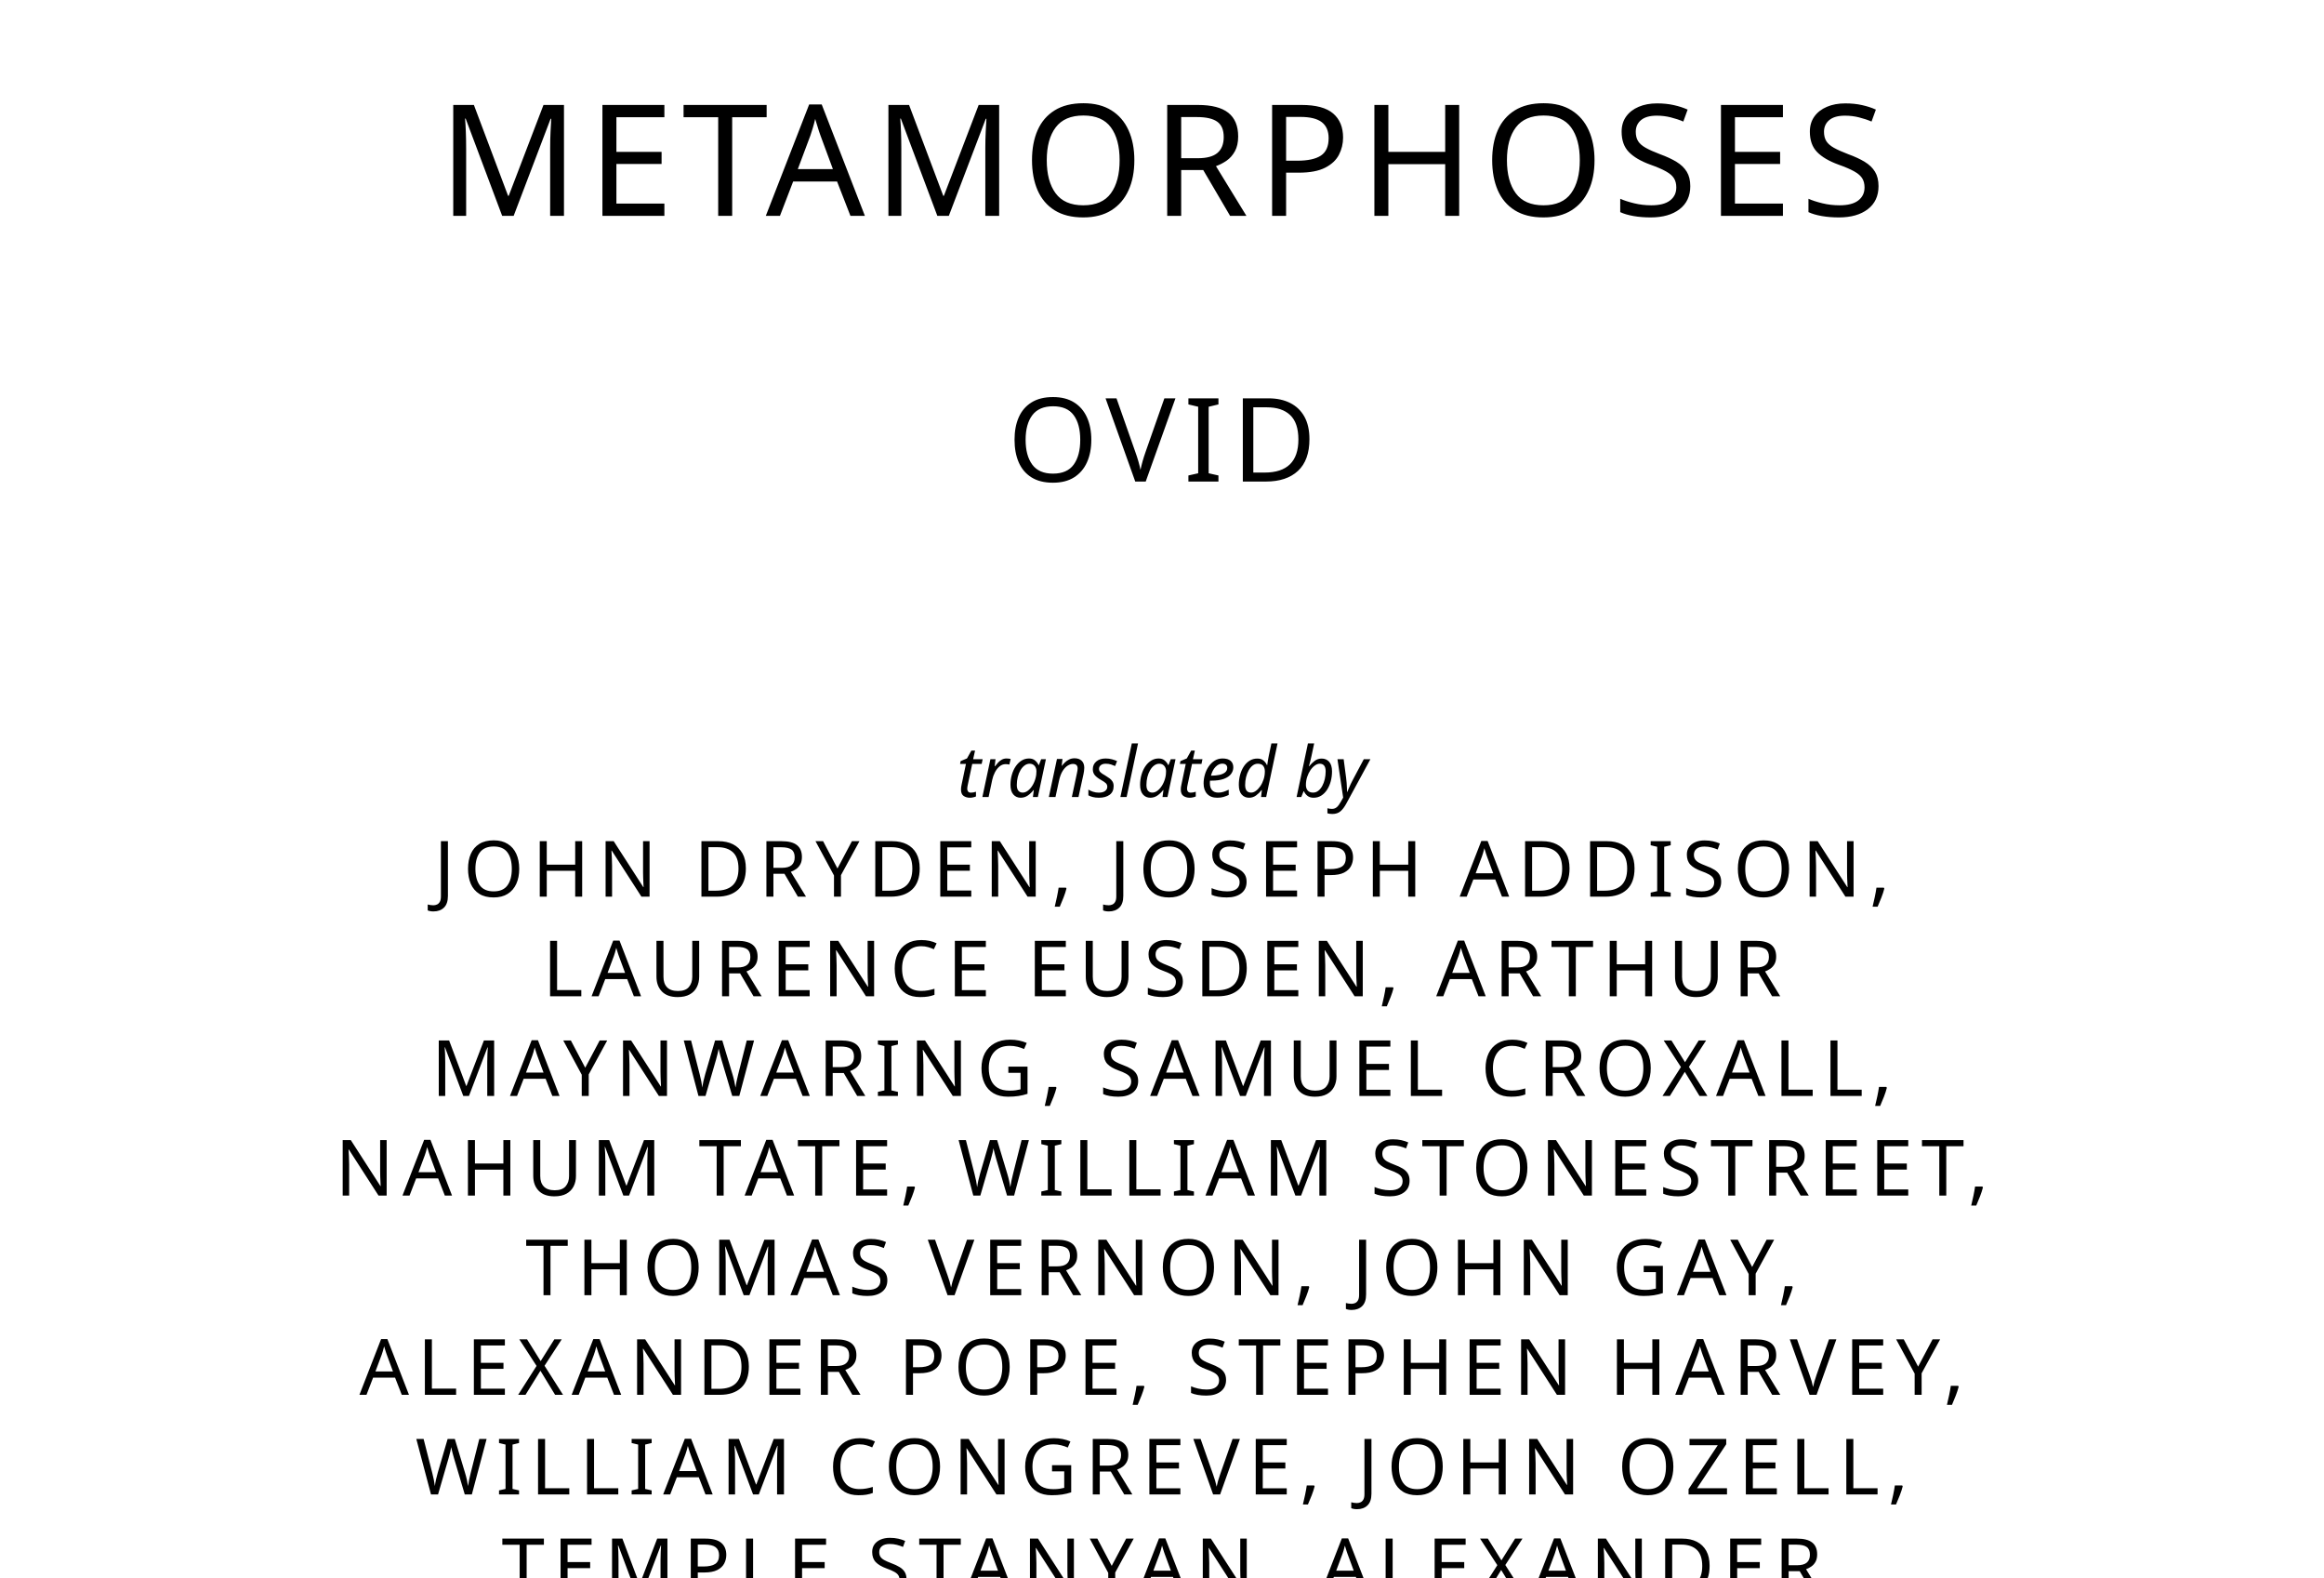
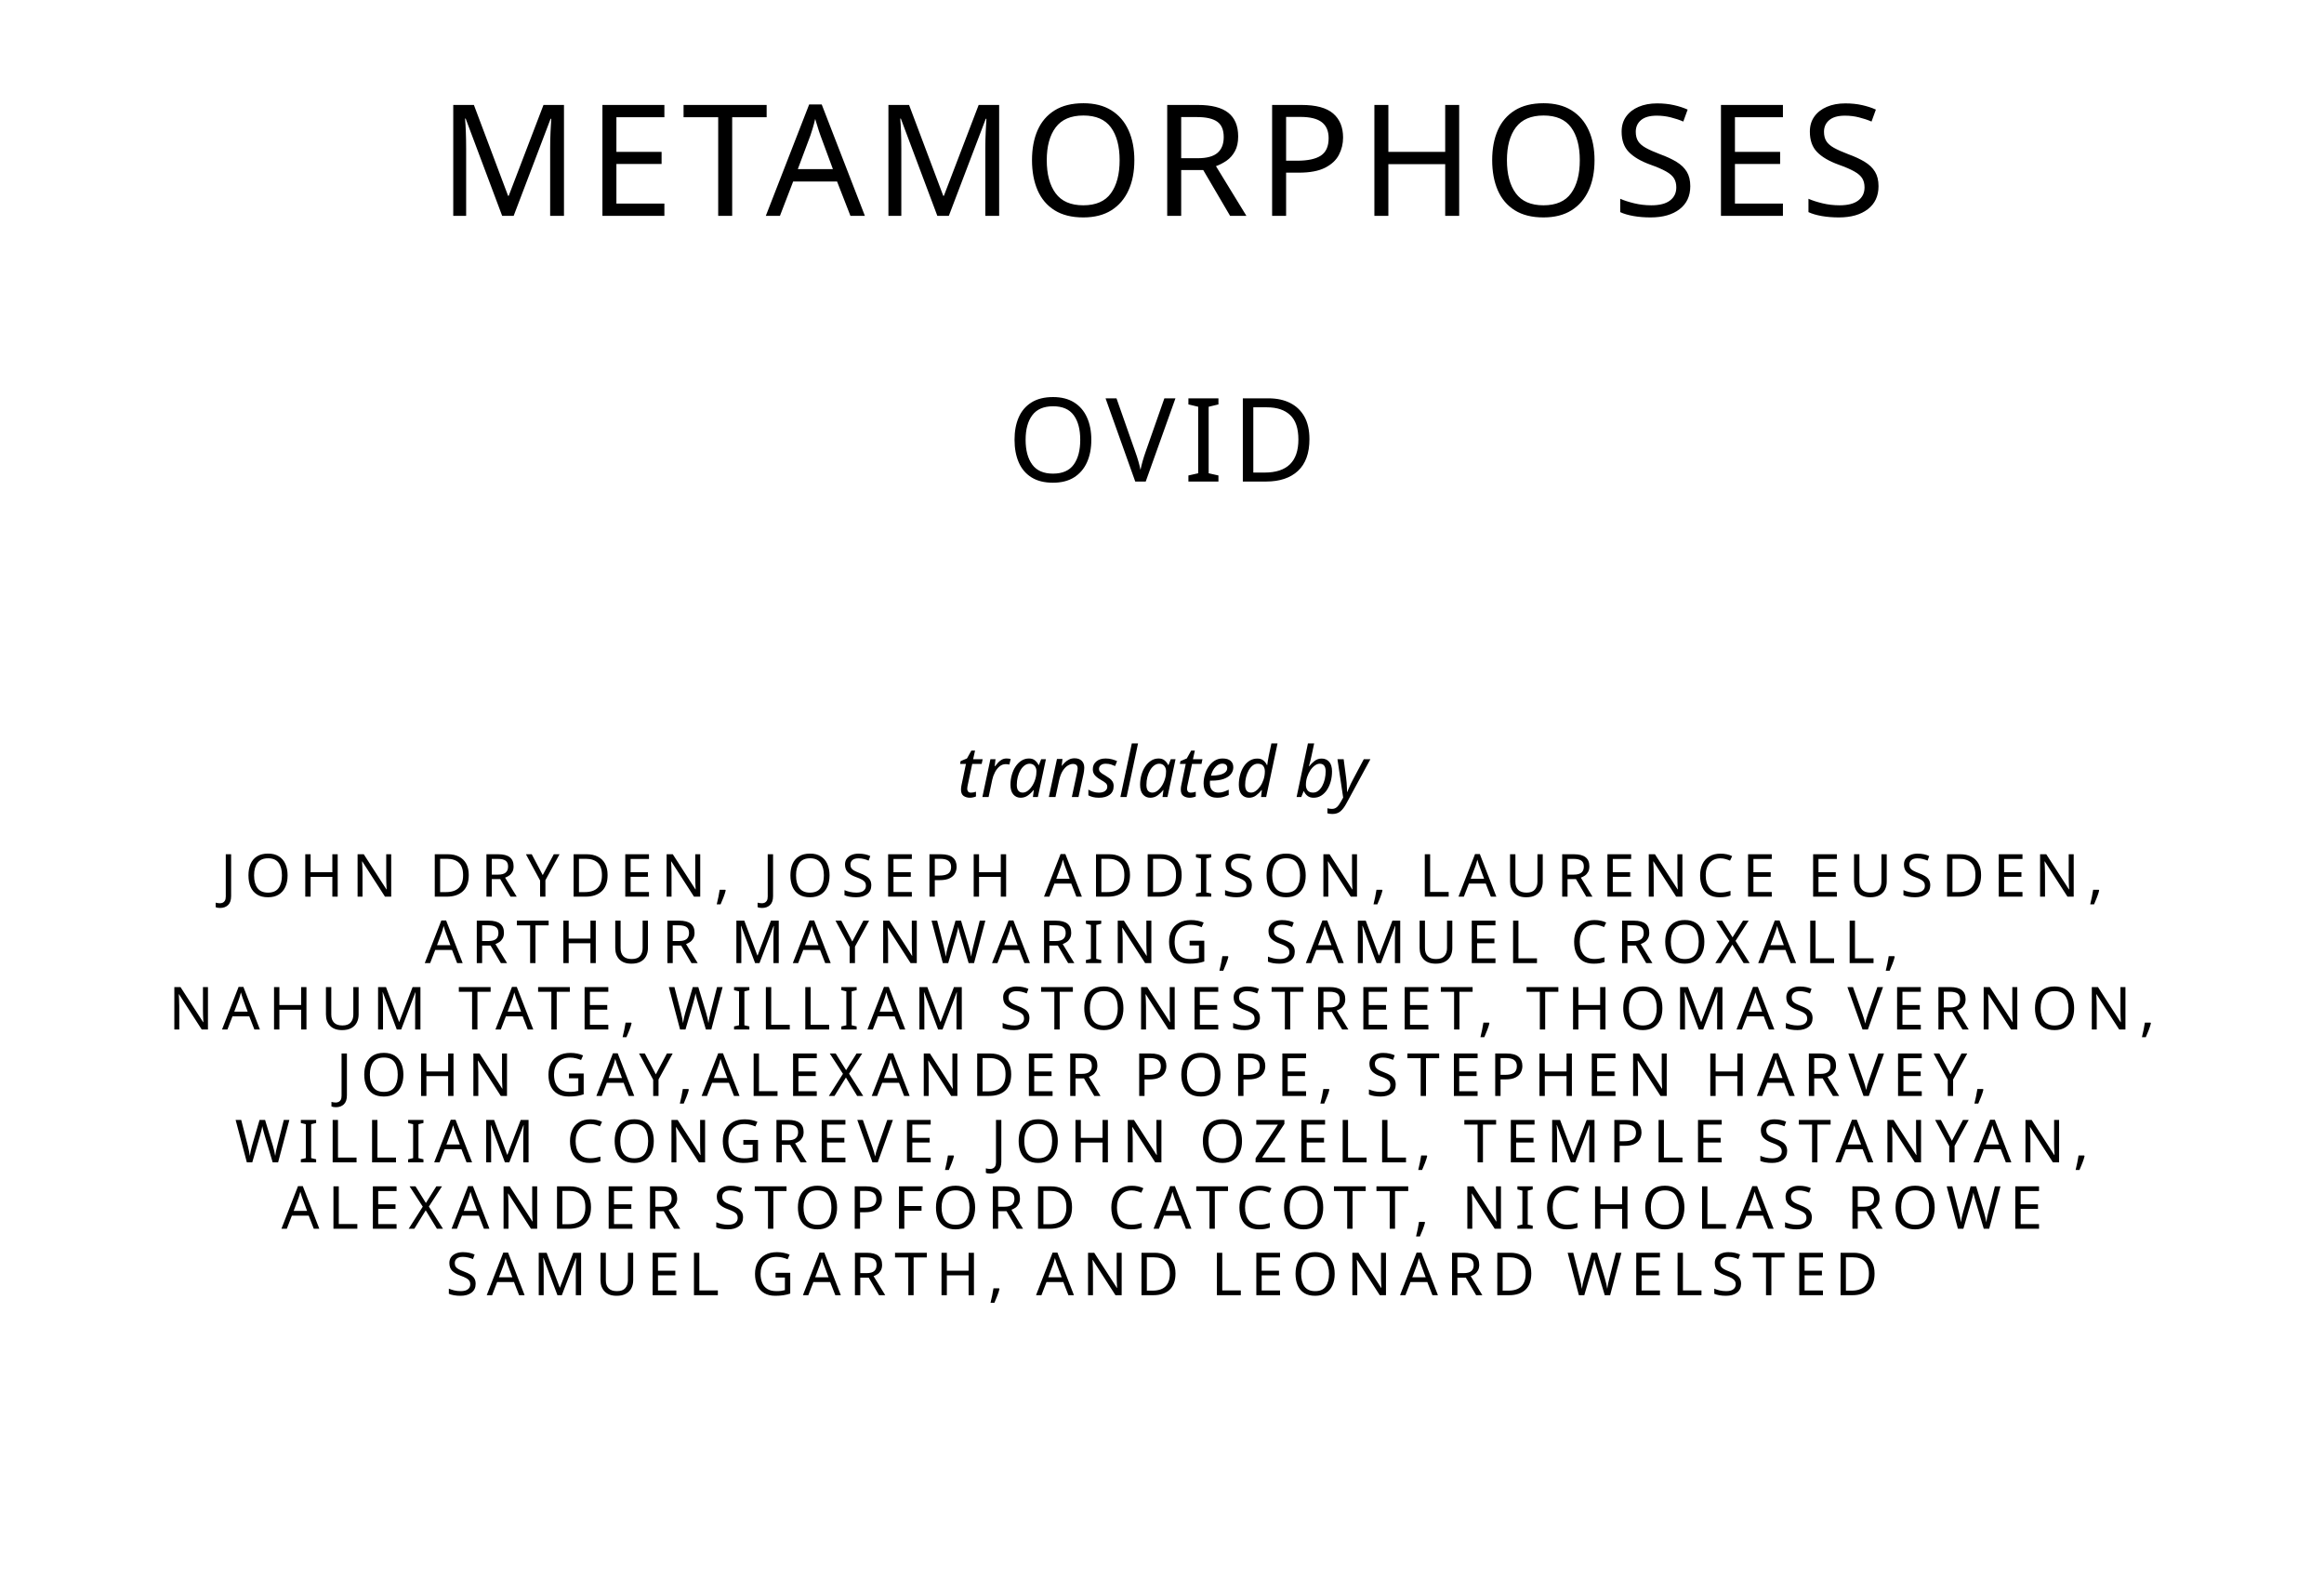
<svg xmlns="http://www.w3.org/2000/svg" version="1.1" viewBox="0 0 1400 950">
  <style type="text/css">
		text{
			font-family: "League Spartan";
			letter-spacing: 5px;
			text-anchor: middle;
		}

		.title{
			font-size: 93.567px;
		}

		.author{
			font-size: 70.175px;
		}

		.contributor-descriptor{
			font-family: "OFL Sorts Mill Goudy";
			font-size: 42.508px;
			font-style: italic;
			letter-spacing: 0;
		}

		.contributor{
- 			font-size: 46.784px;
+ 			font-size: 35.784px;
		}
	</style>
  <text class="title" x="700" y="130">METAMORPHOSES</text>
  <text class="author" x="700" y="290">OVID</text>
  <text class="contributor-descriptor" x="700" y="480">translated by</text>
-   <text class="contributor" x="700" y="540">JOHN DRYDEN, JOSEPH ADDISON,</text>
-   <text class="contributor" x="700" y="600">LAURENCE EUSDEN, ARTHUR</text>
-   <text class="contributor" x="700" y="660">MAYNWARING, SAMUEL CROXALL,</text>
-   <text class="contributor" x="700" y="720">NAHUM TATE, WILLIAM STONESTREET,</text>
-   <text class="contributor" x="700" y="780">THOMAS VERNON, JOHN GAY,</text>
-   <text class="contributor" x="700" y="840">ALEXANDER POPE, STEPHEN HARVEY,</text>
-   <text class="contributor" x="700" y="900">WILLIAM CONGREVE, JOHN OZELL,</text>
-   <text class="contributor" x="700" y="960">TEMPLE STANYAN, ALEXANDER</text>
-   <text class="contributor" x="700" y="1020">STOPFORD CATCOTT, NICHOLAS ROWE,</text>
-   <text class="contributor" x="700" y="1080">SAMUEL GARTH, AND LEONARD</text>
-   <text class="contributor" x="700" y="1140">WELSTED</text>
+   <text class="contributor" x="700" y="540">JOHN DRYDEN, JOSEPH ADDISON, LAURENCE EUSDEN,</text>
+   <text class="contributor" x="700" y="580">ARTHUR MAYNWARING, SAMUEL CROXALL,</text>
+   <text class="contributor" x="700" y="620">NAHUM TATE, WILLIAM STONESTREET, THOMAS VERNON,</text>
+   <text class="contributor" x="700" y="660">JOHN GAY,ALEXANDER POPE, STEPHEN HARVEY,</text>
+   <text class="contributor" x="700" y="700">WILLIAM CONGREVE, JOHN OZELL, TEMPLE STANYAN,</text>
+   <text class="contributor" x="700" y="740">ALEXANDER STOPFORD CATCOTT, NICHOLAS ROWE</text>
+   <text class="contributor" x="700" y="780">SAMUEL GARTH, AND LEONARD WELSTED</text>
</svg>
